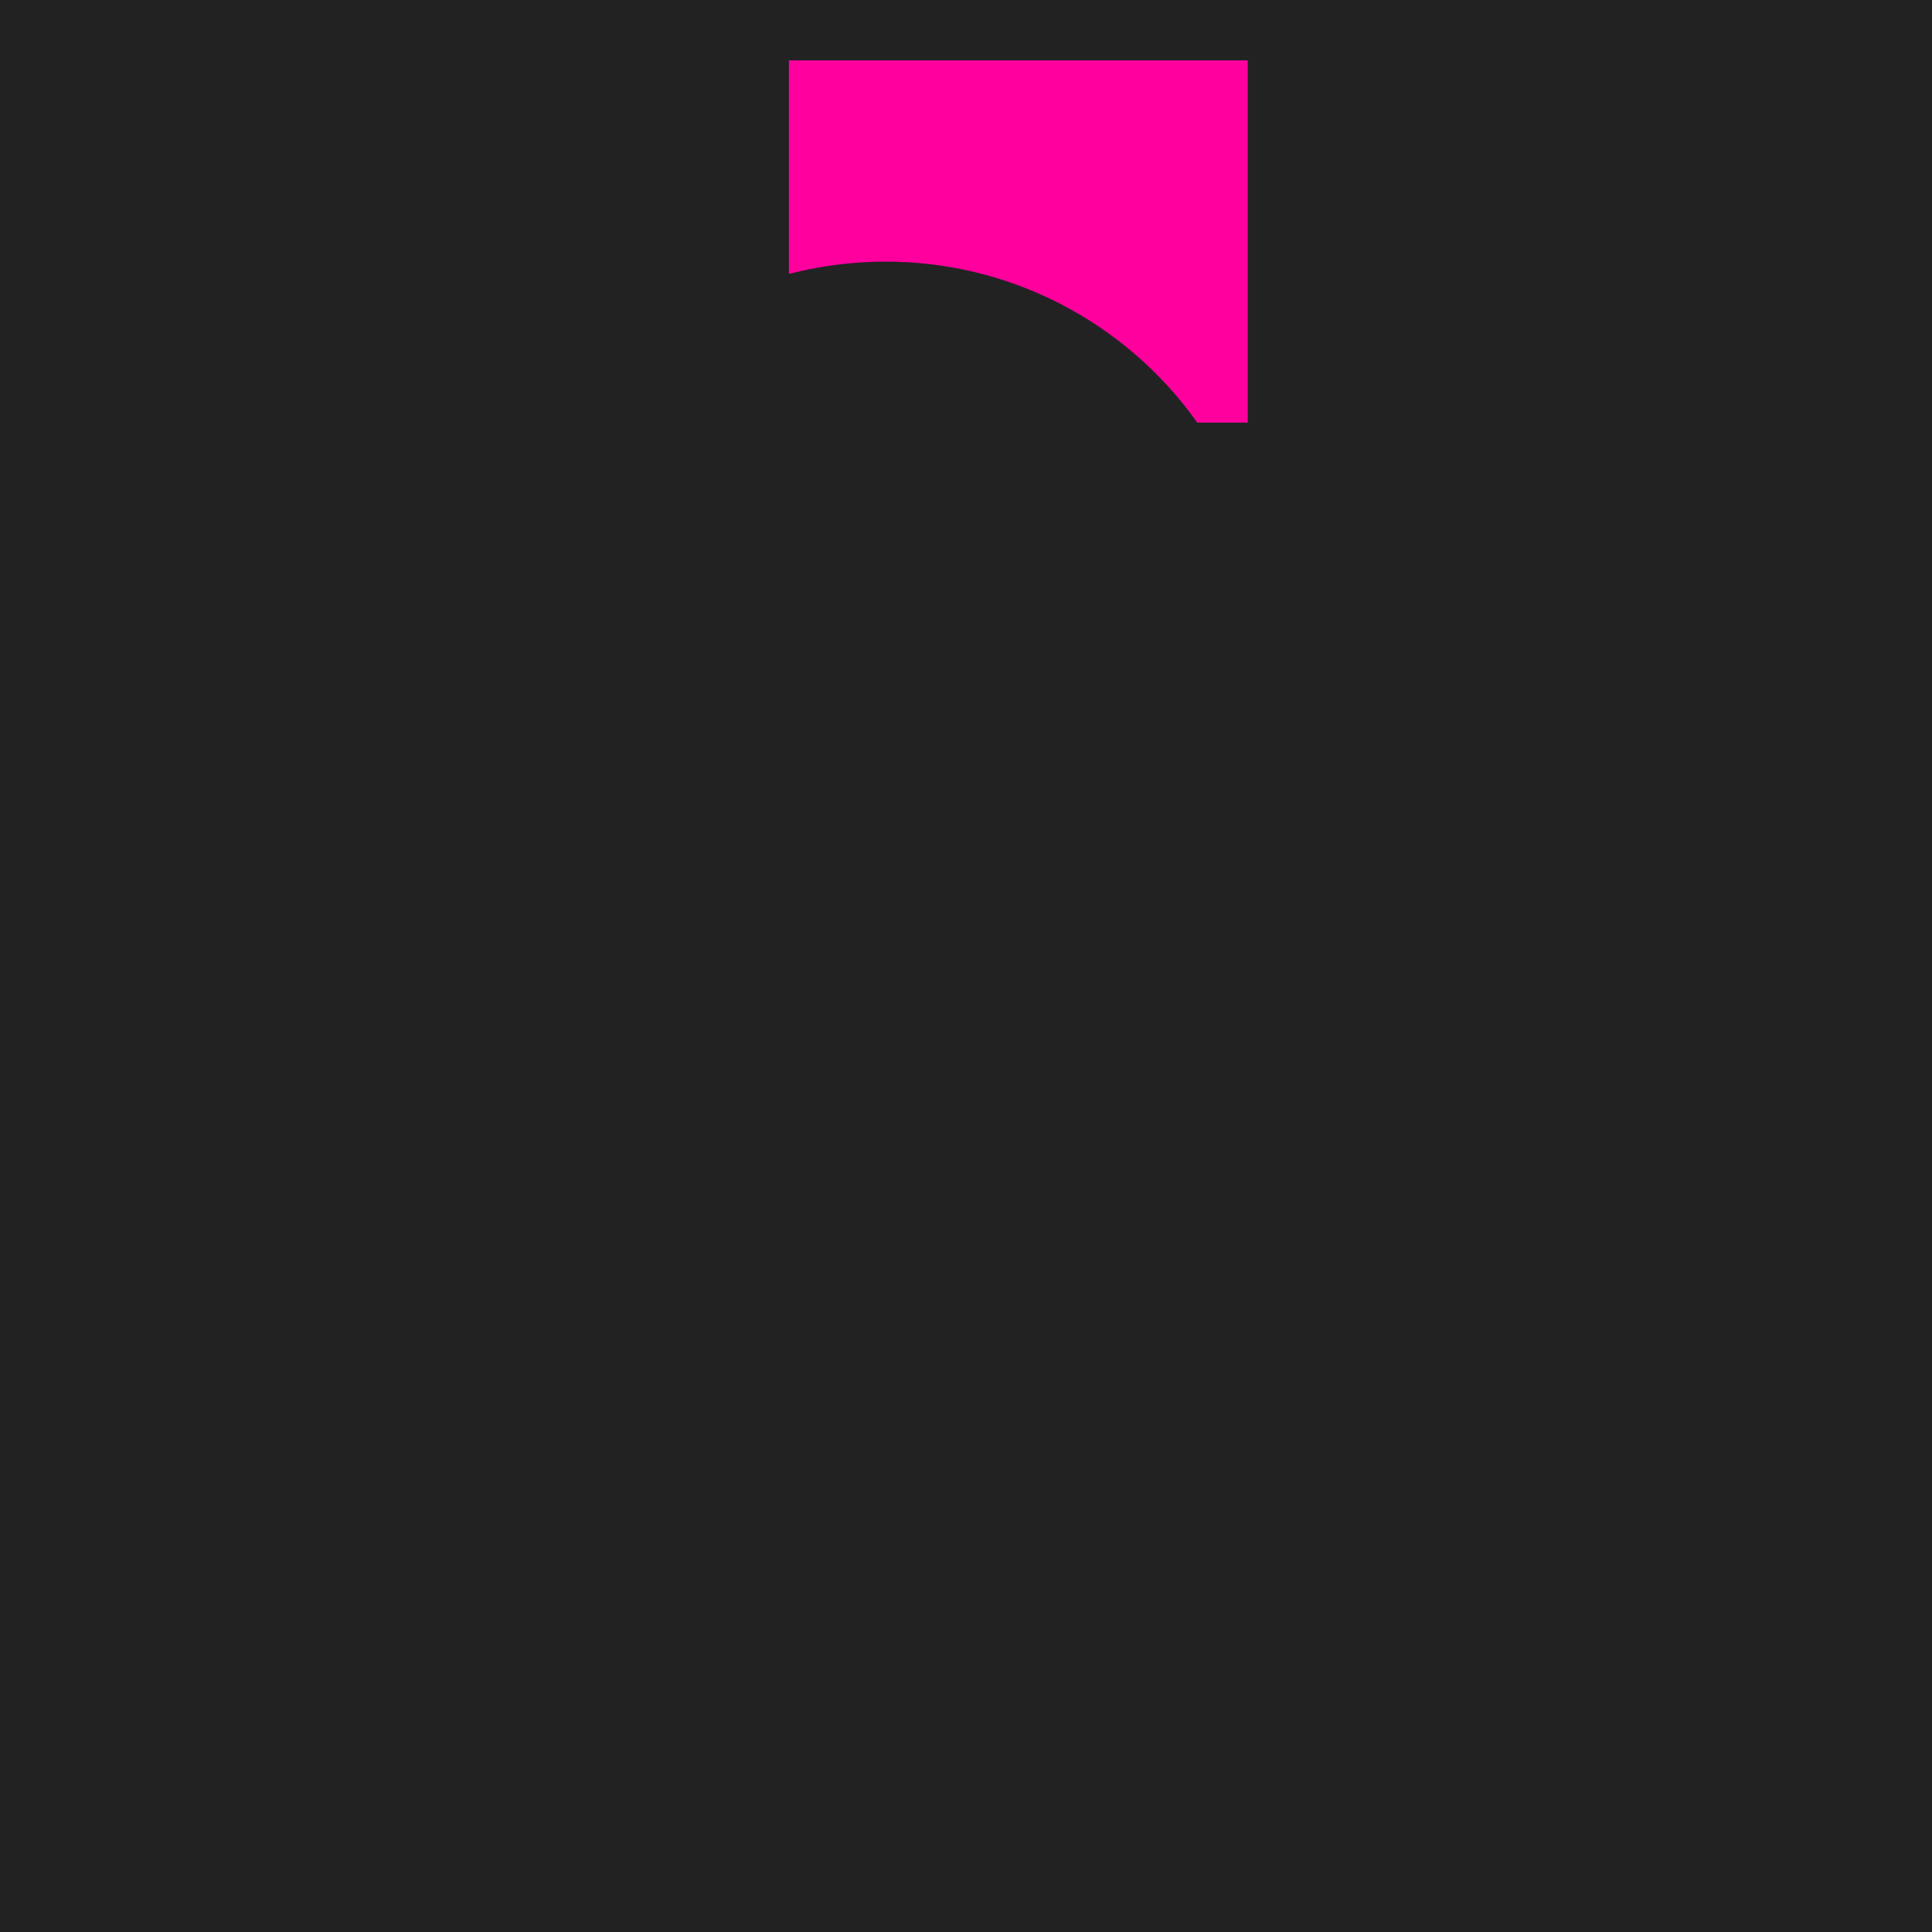
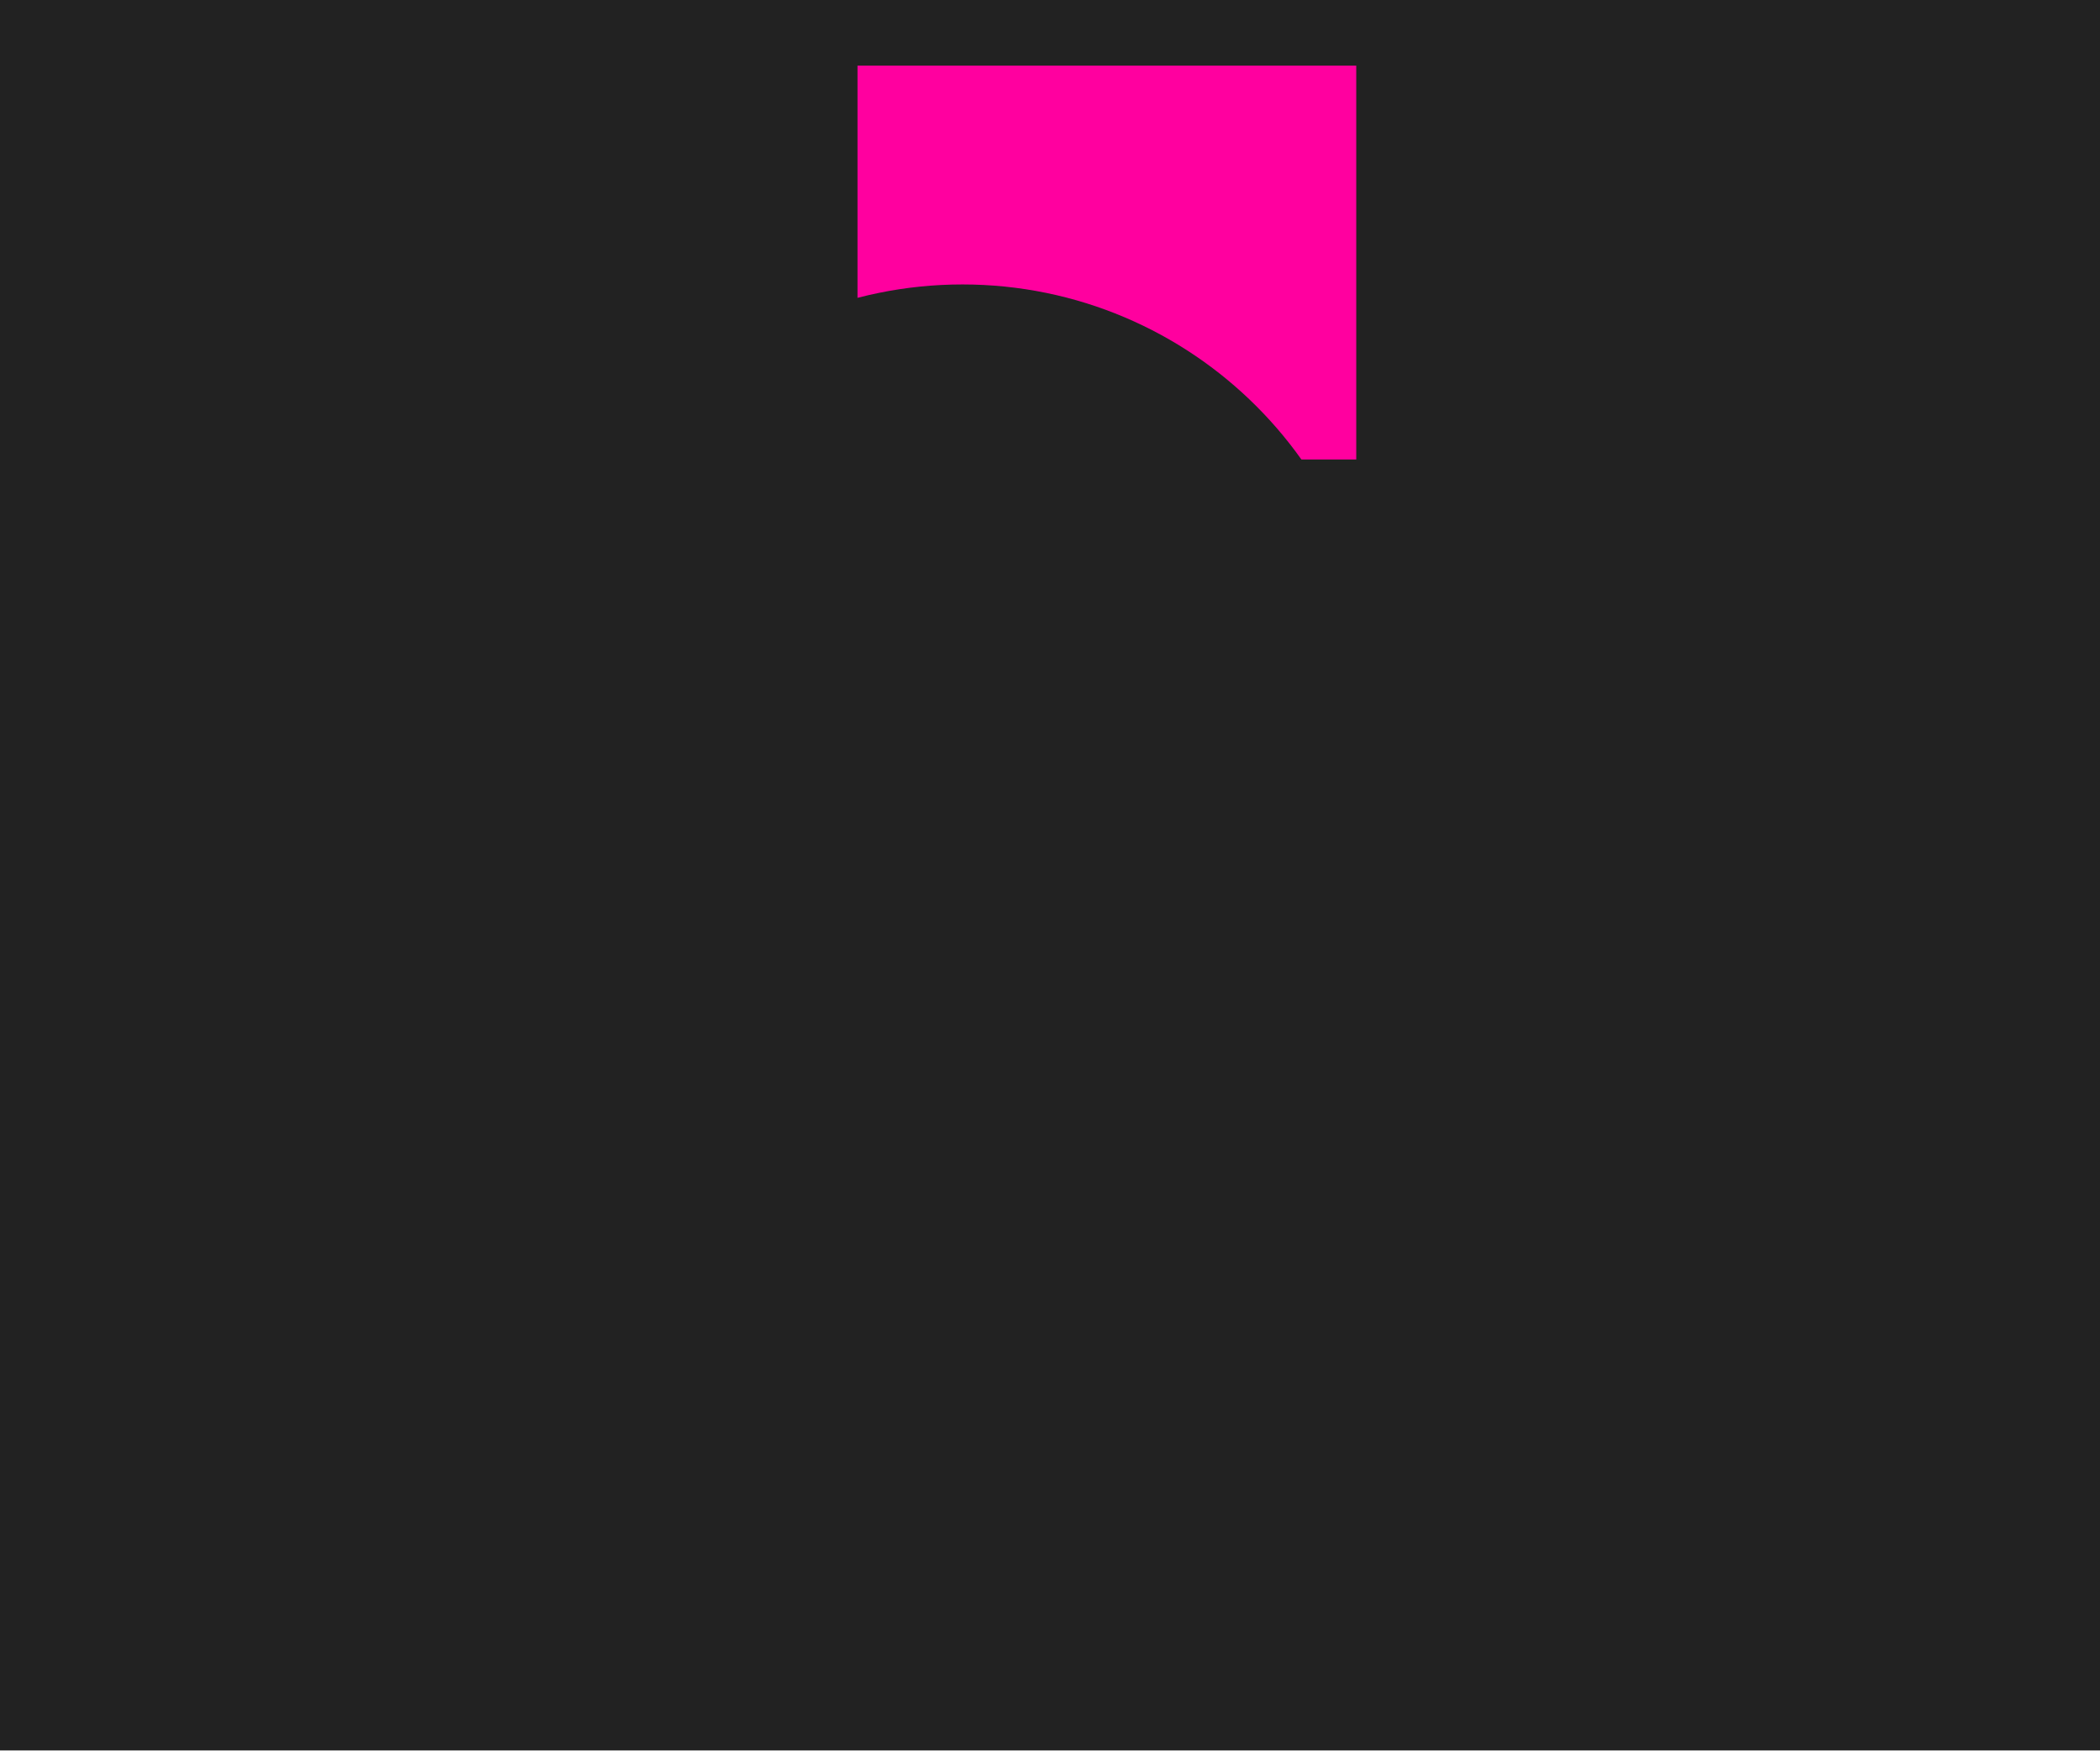
- <svg xmlns="http://www.w3.org/2000/svg" height="240" width="240" viewbox="0 0 800 240">
+ <svg xmlns="http://www.w3.org/2000/svg" height="200" width="240" viewbox="0 0 800 240">
  <defs>
    <clipPath id="G">
-       <polygon points="-100 -100 -100 240 110 240 120 141.8 100 141.8 70 -100 130 130 z" />
+       <polygon points="-100 -100 -100 240 110 200 120 141.8 100 141.8 70 -100 130 130 z" />
    </clipPath>
  </defs>
-   <rect x="0" y="0" height="240" width="240" fill="#222" />
+   <rect x="0" y="0" height="200" width="240" fill="#222" />
  <g transform="translate(60 -30)">
    <circle cx="50" cy="110" r="60" fill="none" stroke="#FF009F" stroke-width="25" clip-path="url(#G)" />
    <line x1="38" x2="95" y1="60" y2="60" stroke="#FF009F" stroke-width="45" />
    <circle cx="50" cy="110" r="35" fill="none" stroke="#222" stroke-width="25" />
    <circle cx="110" cy="90" r="5" fill="#222222" stroke="#222222" />
  </g>
</svg>
